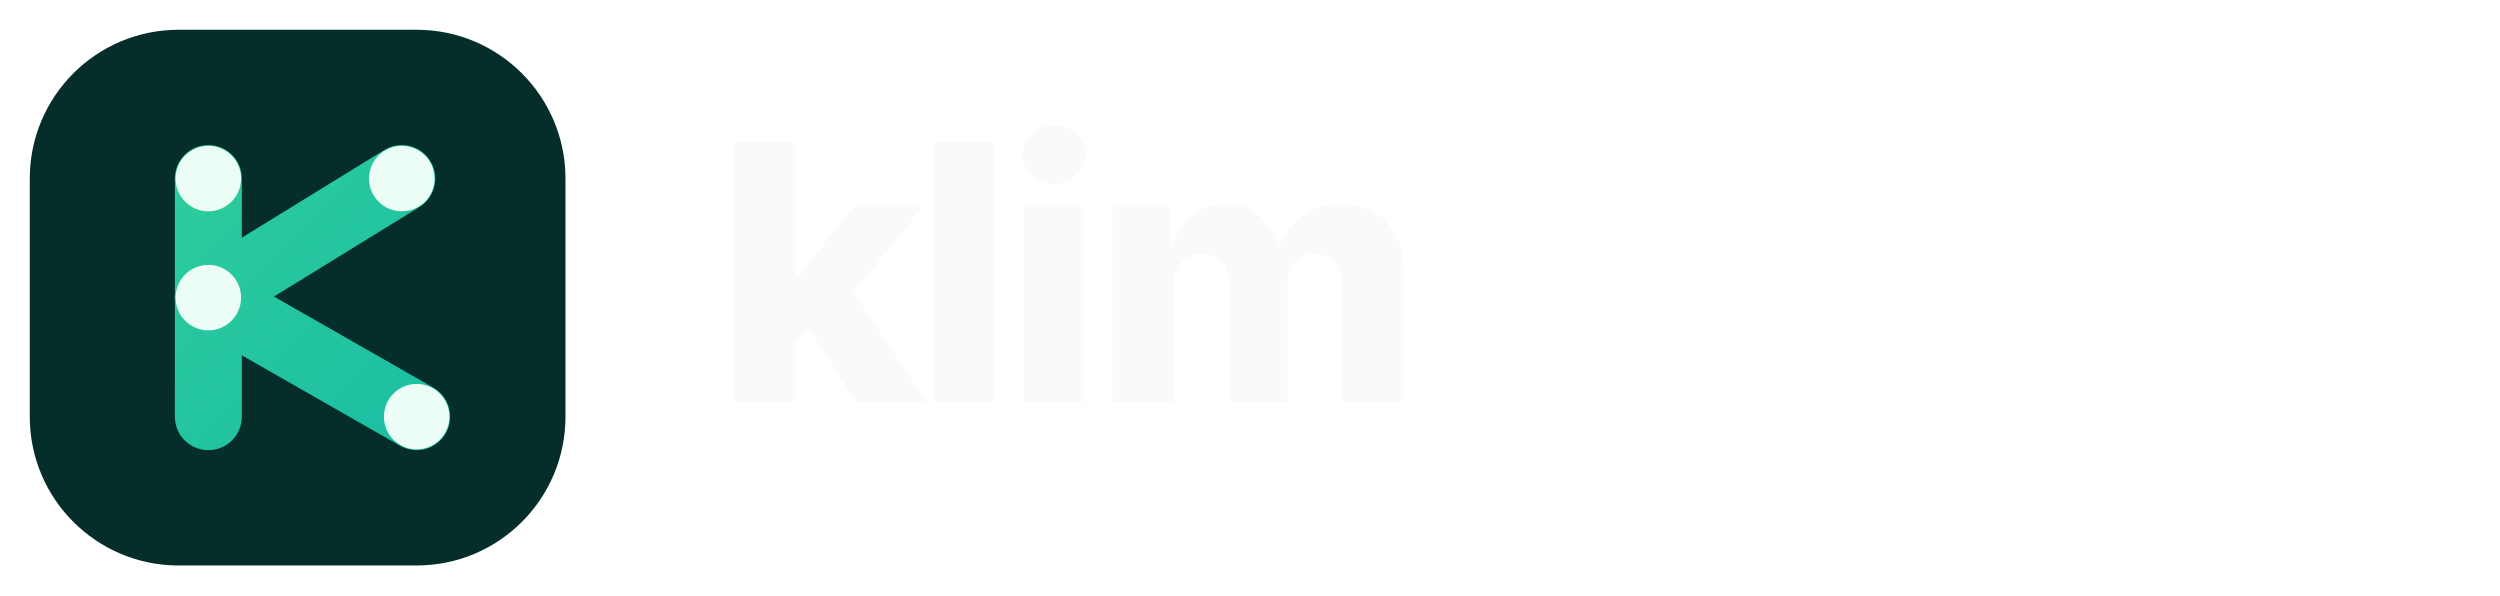
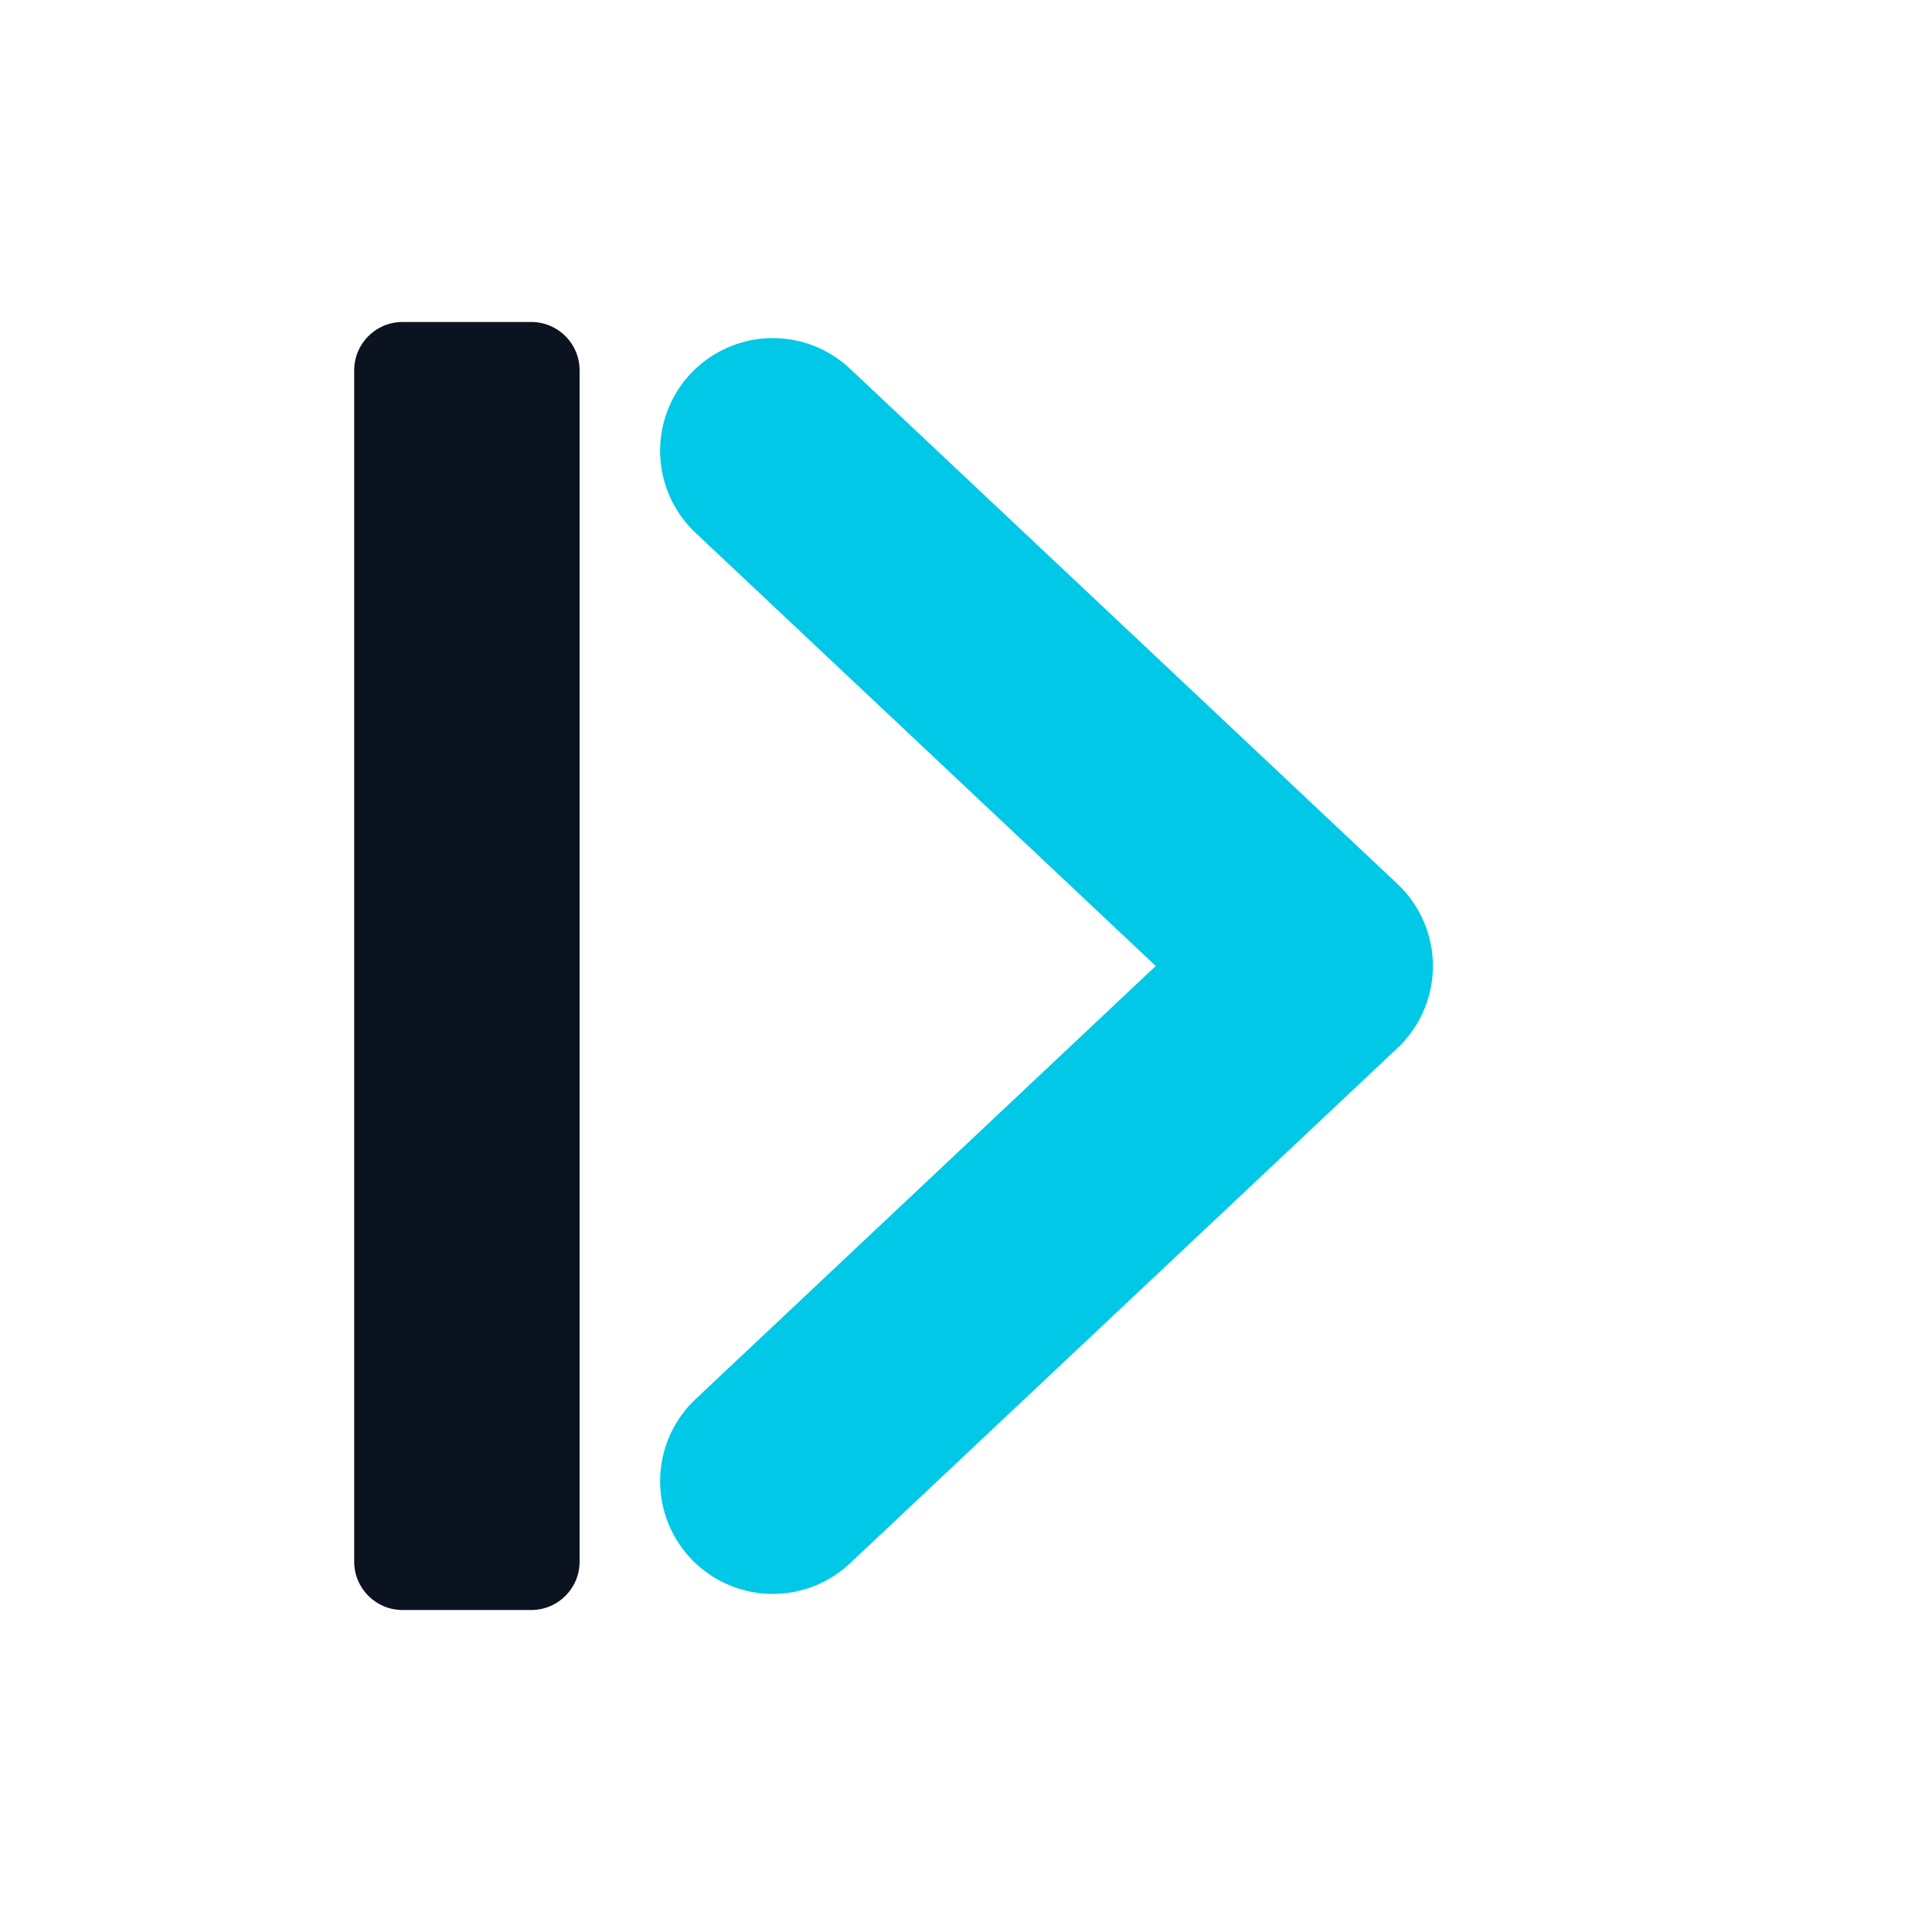
- <svg xmlns="http://www.w3.org/2000/svg" viewBox="0 0 168 40" role="img" aria-label="Klim">
-   <defs>
-     <linearGradient id="g" x1="4" y1="4" x2="36" y2="36" gradientUnits="userSpaceOnUse">
-       <stop stop-color="#34d399" />
-       <stop offset="1" stop-color="#14b8a6" />
-     </linearGradient>
-   </defs>
-   <rect x="2" y="2" width="36" height="36" rx="10" fill="#052e2b" />
-   <path d="M14 28V12" stroke="url(#g)" stroke-width="4.5" stroke-linecap="round" />
-   <path d="M14 20 27 12" stroke="url(#g)" stroke-width="4.5" stroke-linecap="round" />
-   <path d="M14 20 28 28" stroke="url(#g)" stroke-width="4.5" stroke-linecap="round" />
-   <circle cx="14" cy="12" r="2.2" fill="#ecfdf5" />
-   <circle cx="27" cy="12" r="2.2" fill="#ecfdf5" />
-   <circle cx="14" cy="20" r="2.2" fill="#ecfdf5" />
-   <circle cx="28" cy="28" r="2.2" fill="#ecfdf5" />
-   <text x="48" y="27" fill="#f8fafc" font-family="Inter, Segoe UI, system-ui, sans-serif" font-size="24" font-weight="800" letter-spacing="-0.8">klim</text>
+ <svg xmlns="http://www.w3.org/2000/svg" viewBox="0 0 120 120" role="img" aria-labelledby="t d">
+   <rect x="22" y="20" width="14" height="80" rx="3" fill="#0b1220" />
+   <path d="M48 28 L82 60 L48 92" fill="none" stroke="#00c8e6" stroke-width="14" stroke-linecap="round" stroke-linejoin="round" />
</svg>
